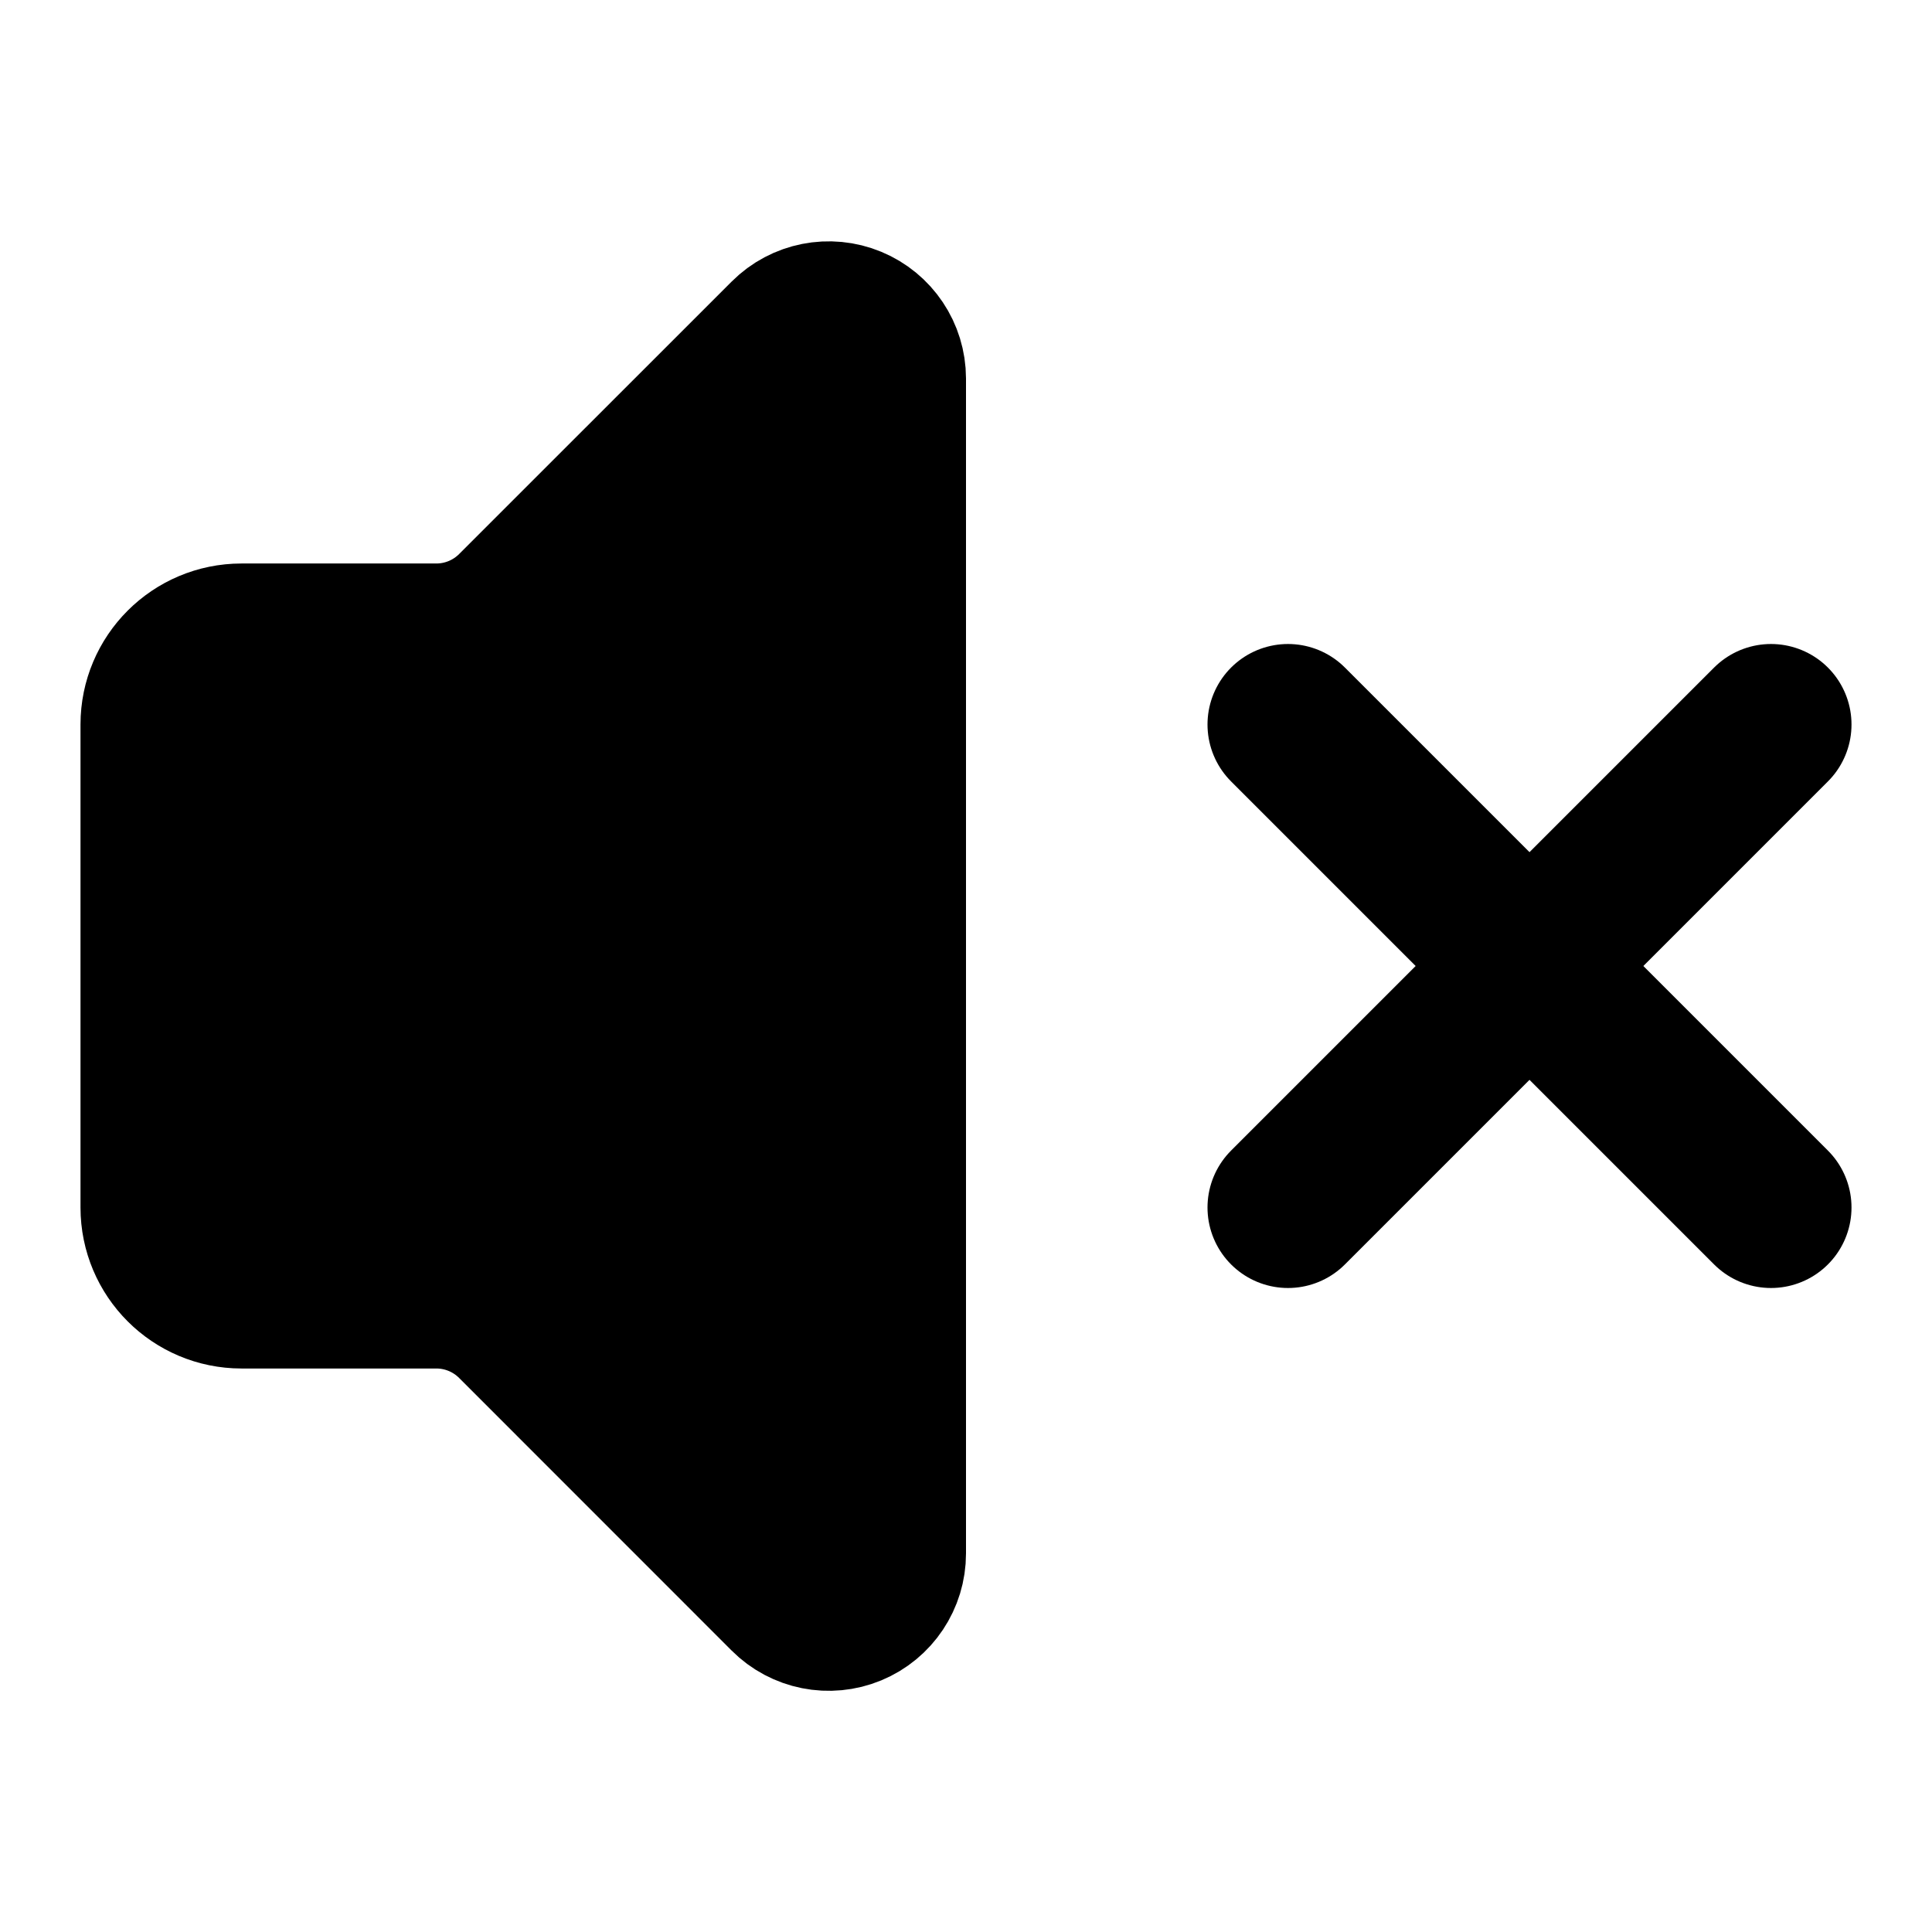
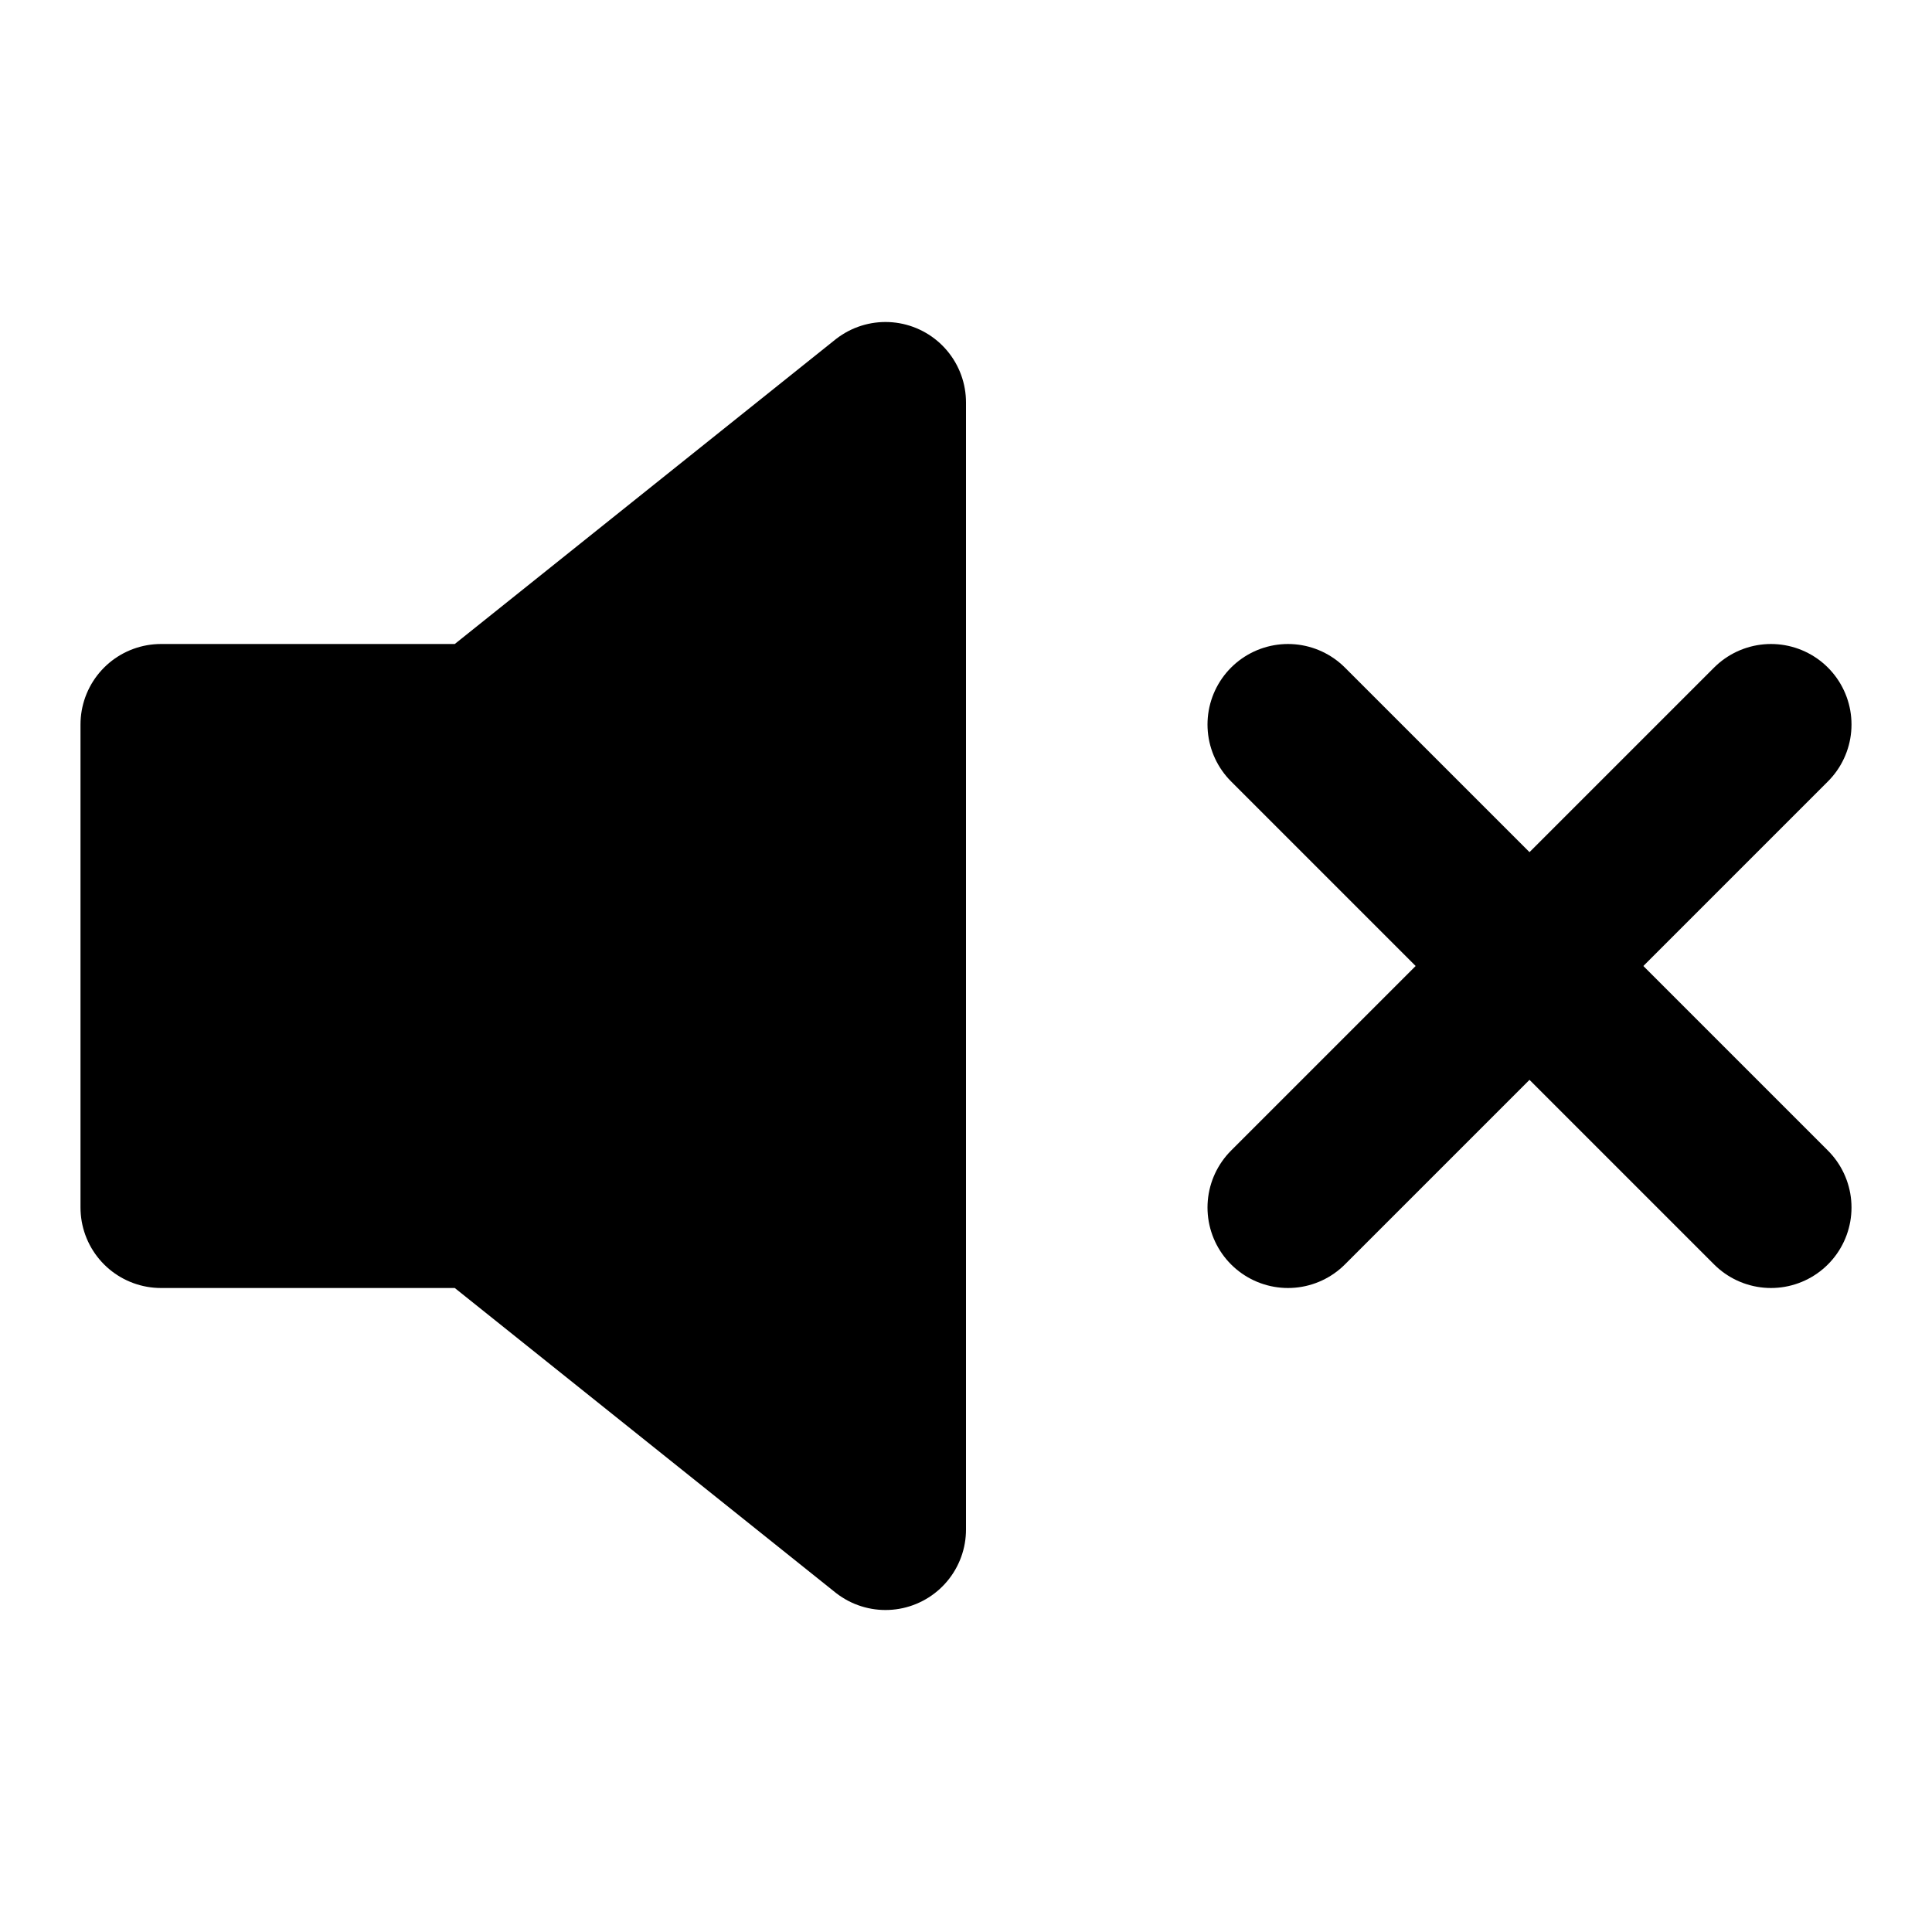
<svg xmlns="http://www.w3.org/2000/svg" width="24" height="24" viewBox="0 0 24 24" fill="currentColor" stroke="currentColor" stroke-width="2" stroke-linecap="round" stroke-linejoin="round">
-   <path vector-effect="non-scaling-stroke" d="M11 4.702a.705.705 0 0 0-1.203-.498L6.413 7.587A1.4 1.4 0 0 1 5.416 8H3a1 1 0 0 0-1 1v6a1 1 0 0 0 1 1h2.416a1.4 1.4 0 0 1 .997.413l3.383 3.384A.705.705 0 0 0 11 19.298z" />
+   <polygon vector-effect="non-scaling-stroke" points="11 5 6 9 2 9 2 15 6 15 11 19 11 5" />
  <line vector-effect="non-scaling-stroke" x1="22" x2="16" y1="9" y2="15" />
  <line vector-effect="non-scaling-stroke" x1="16" x2="22" y1="9" y2="15" />
</svg>
